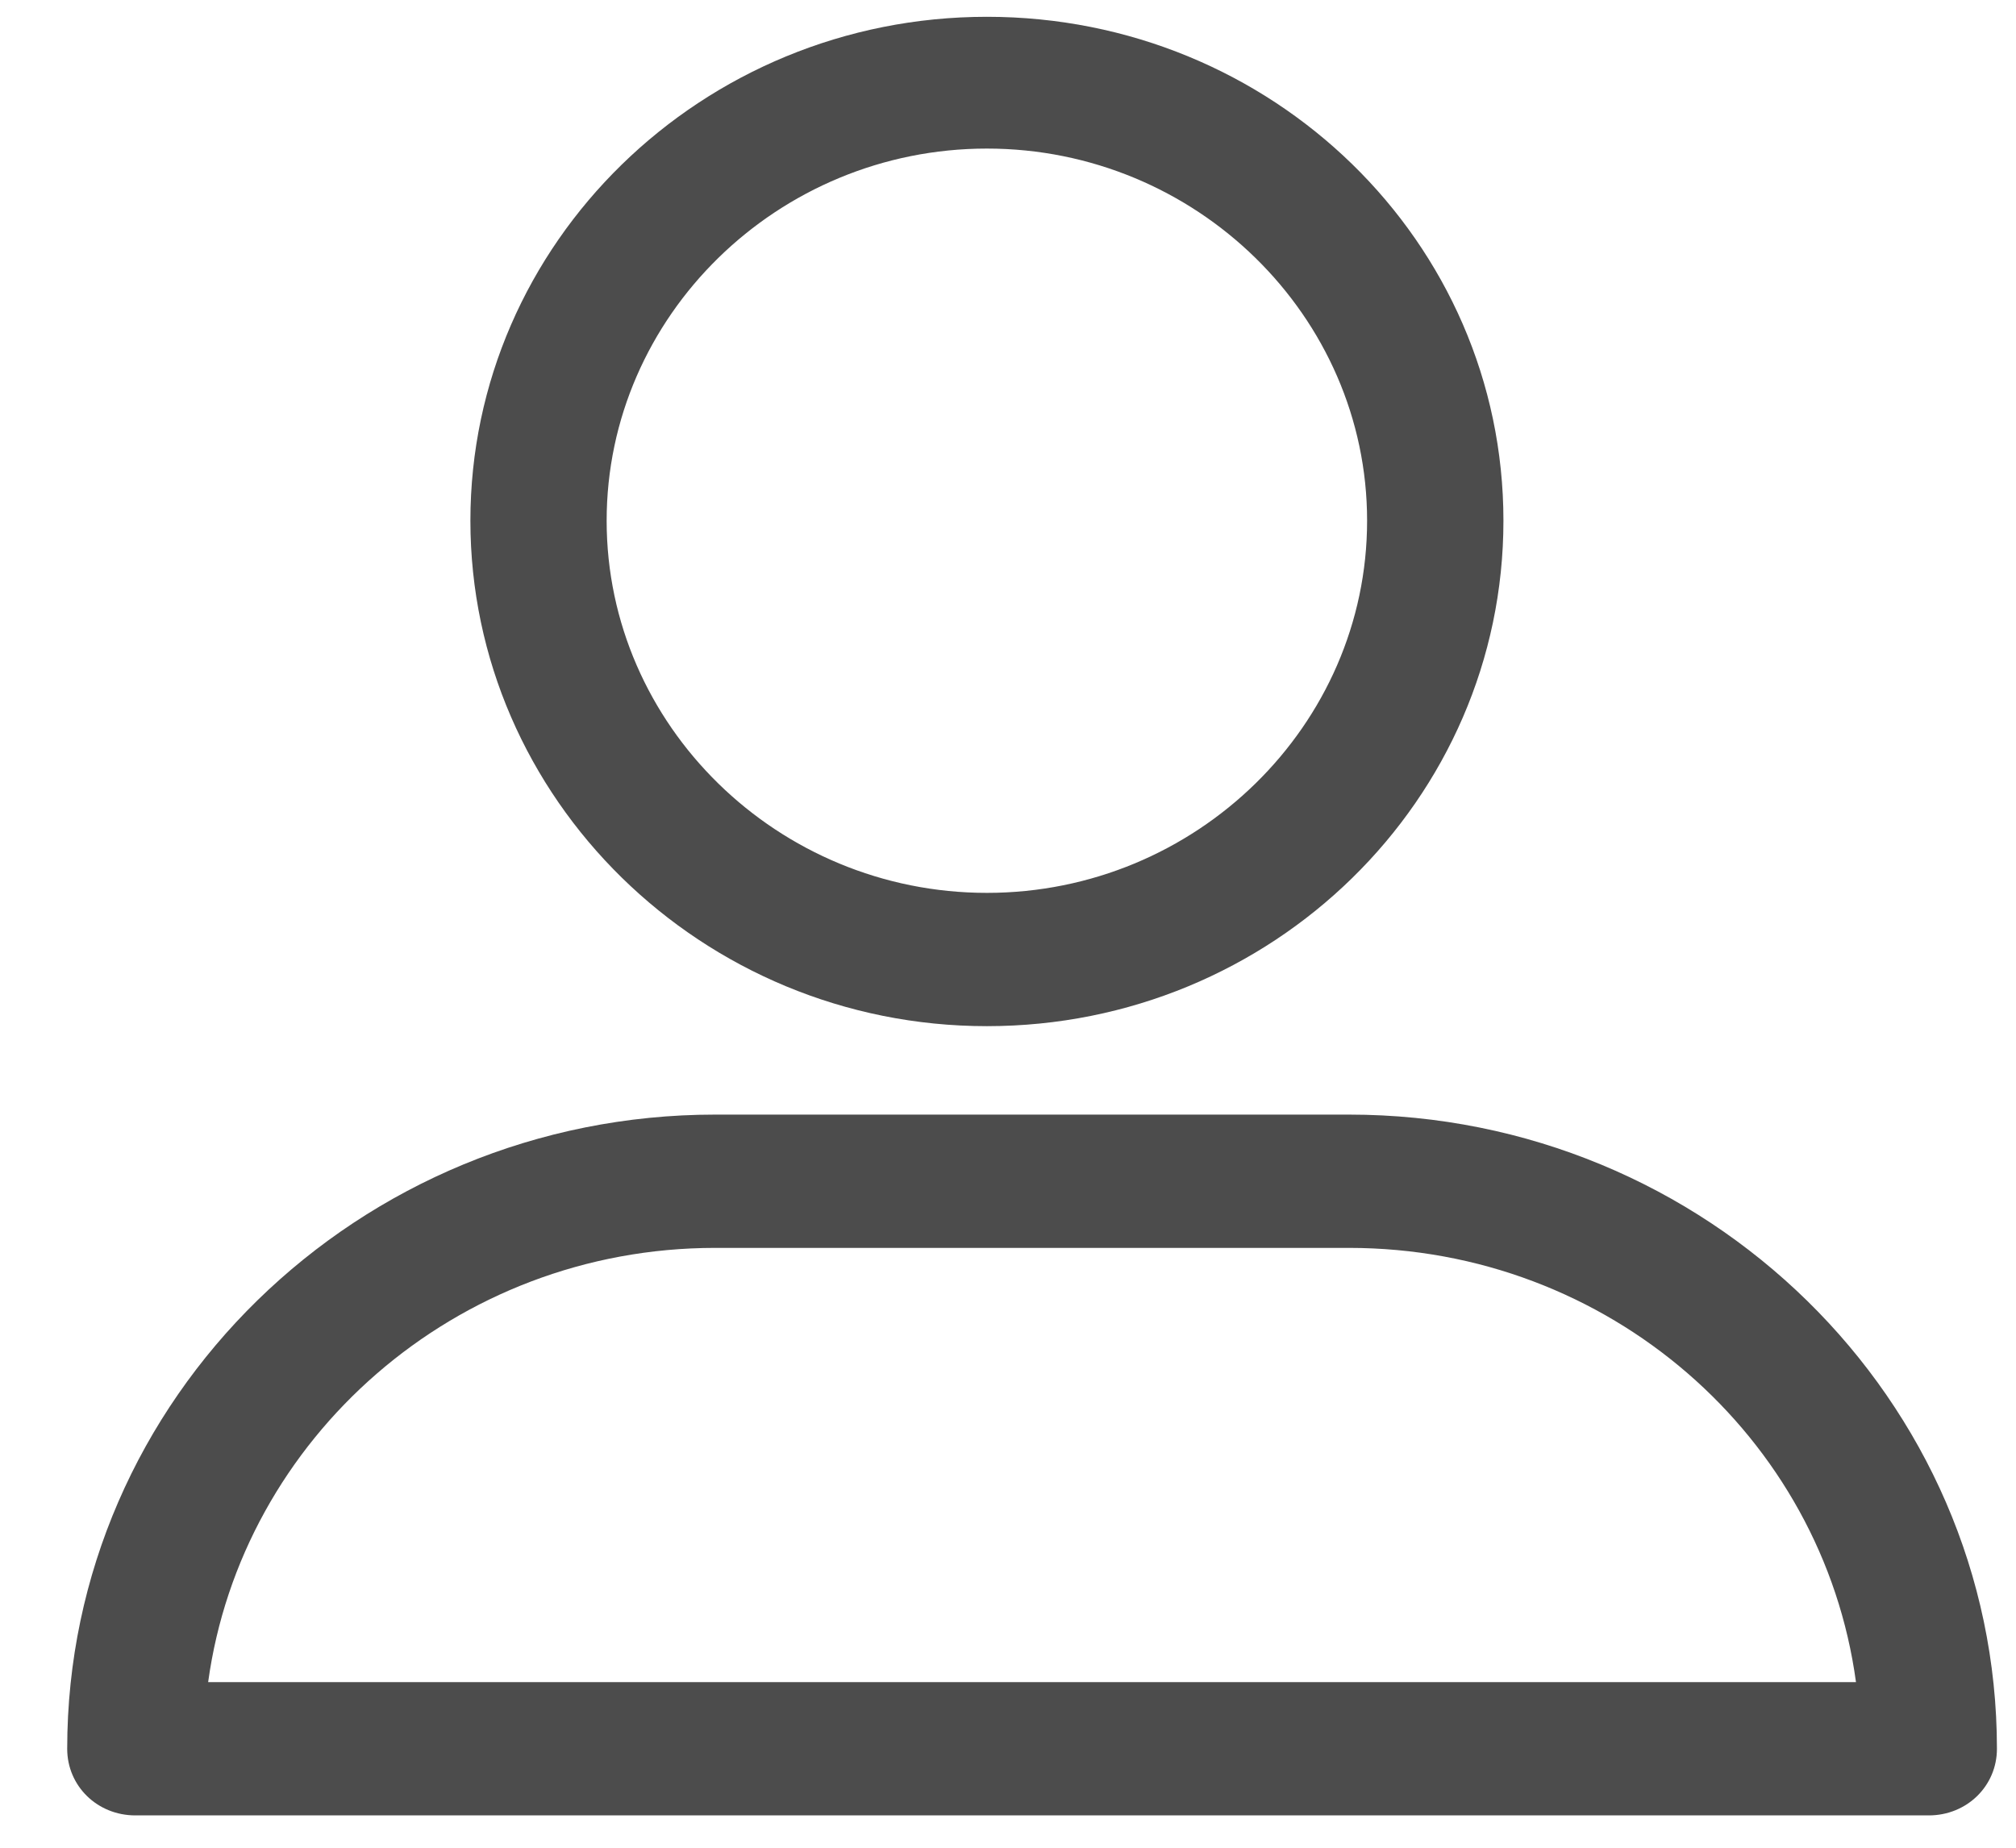
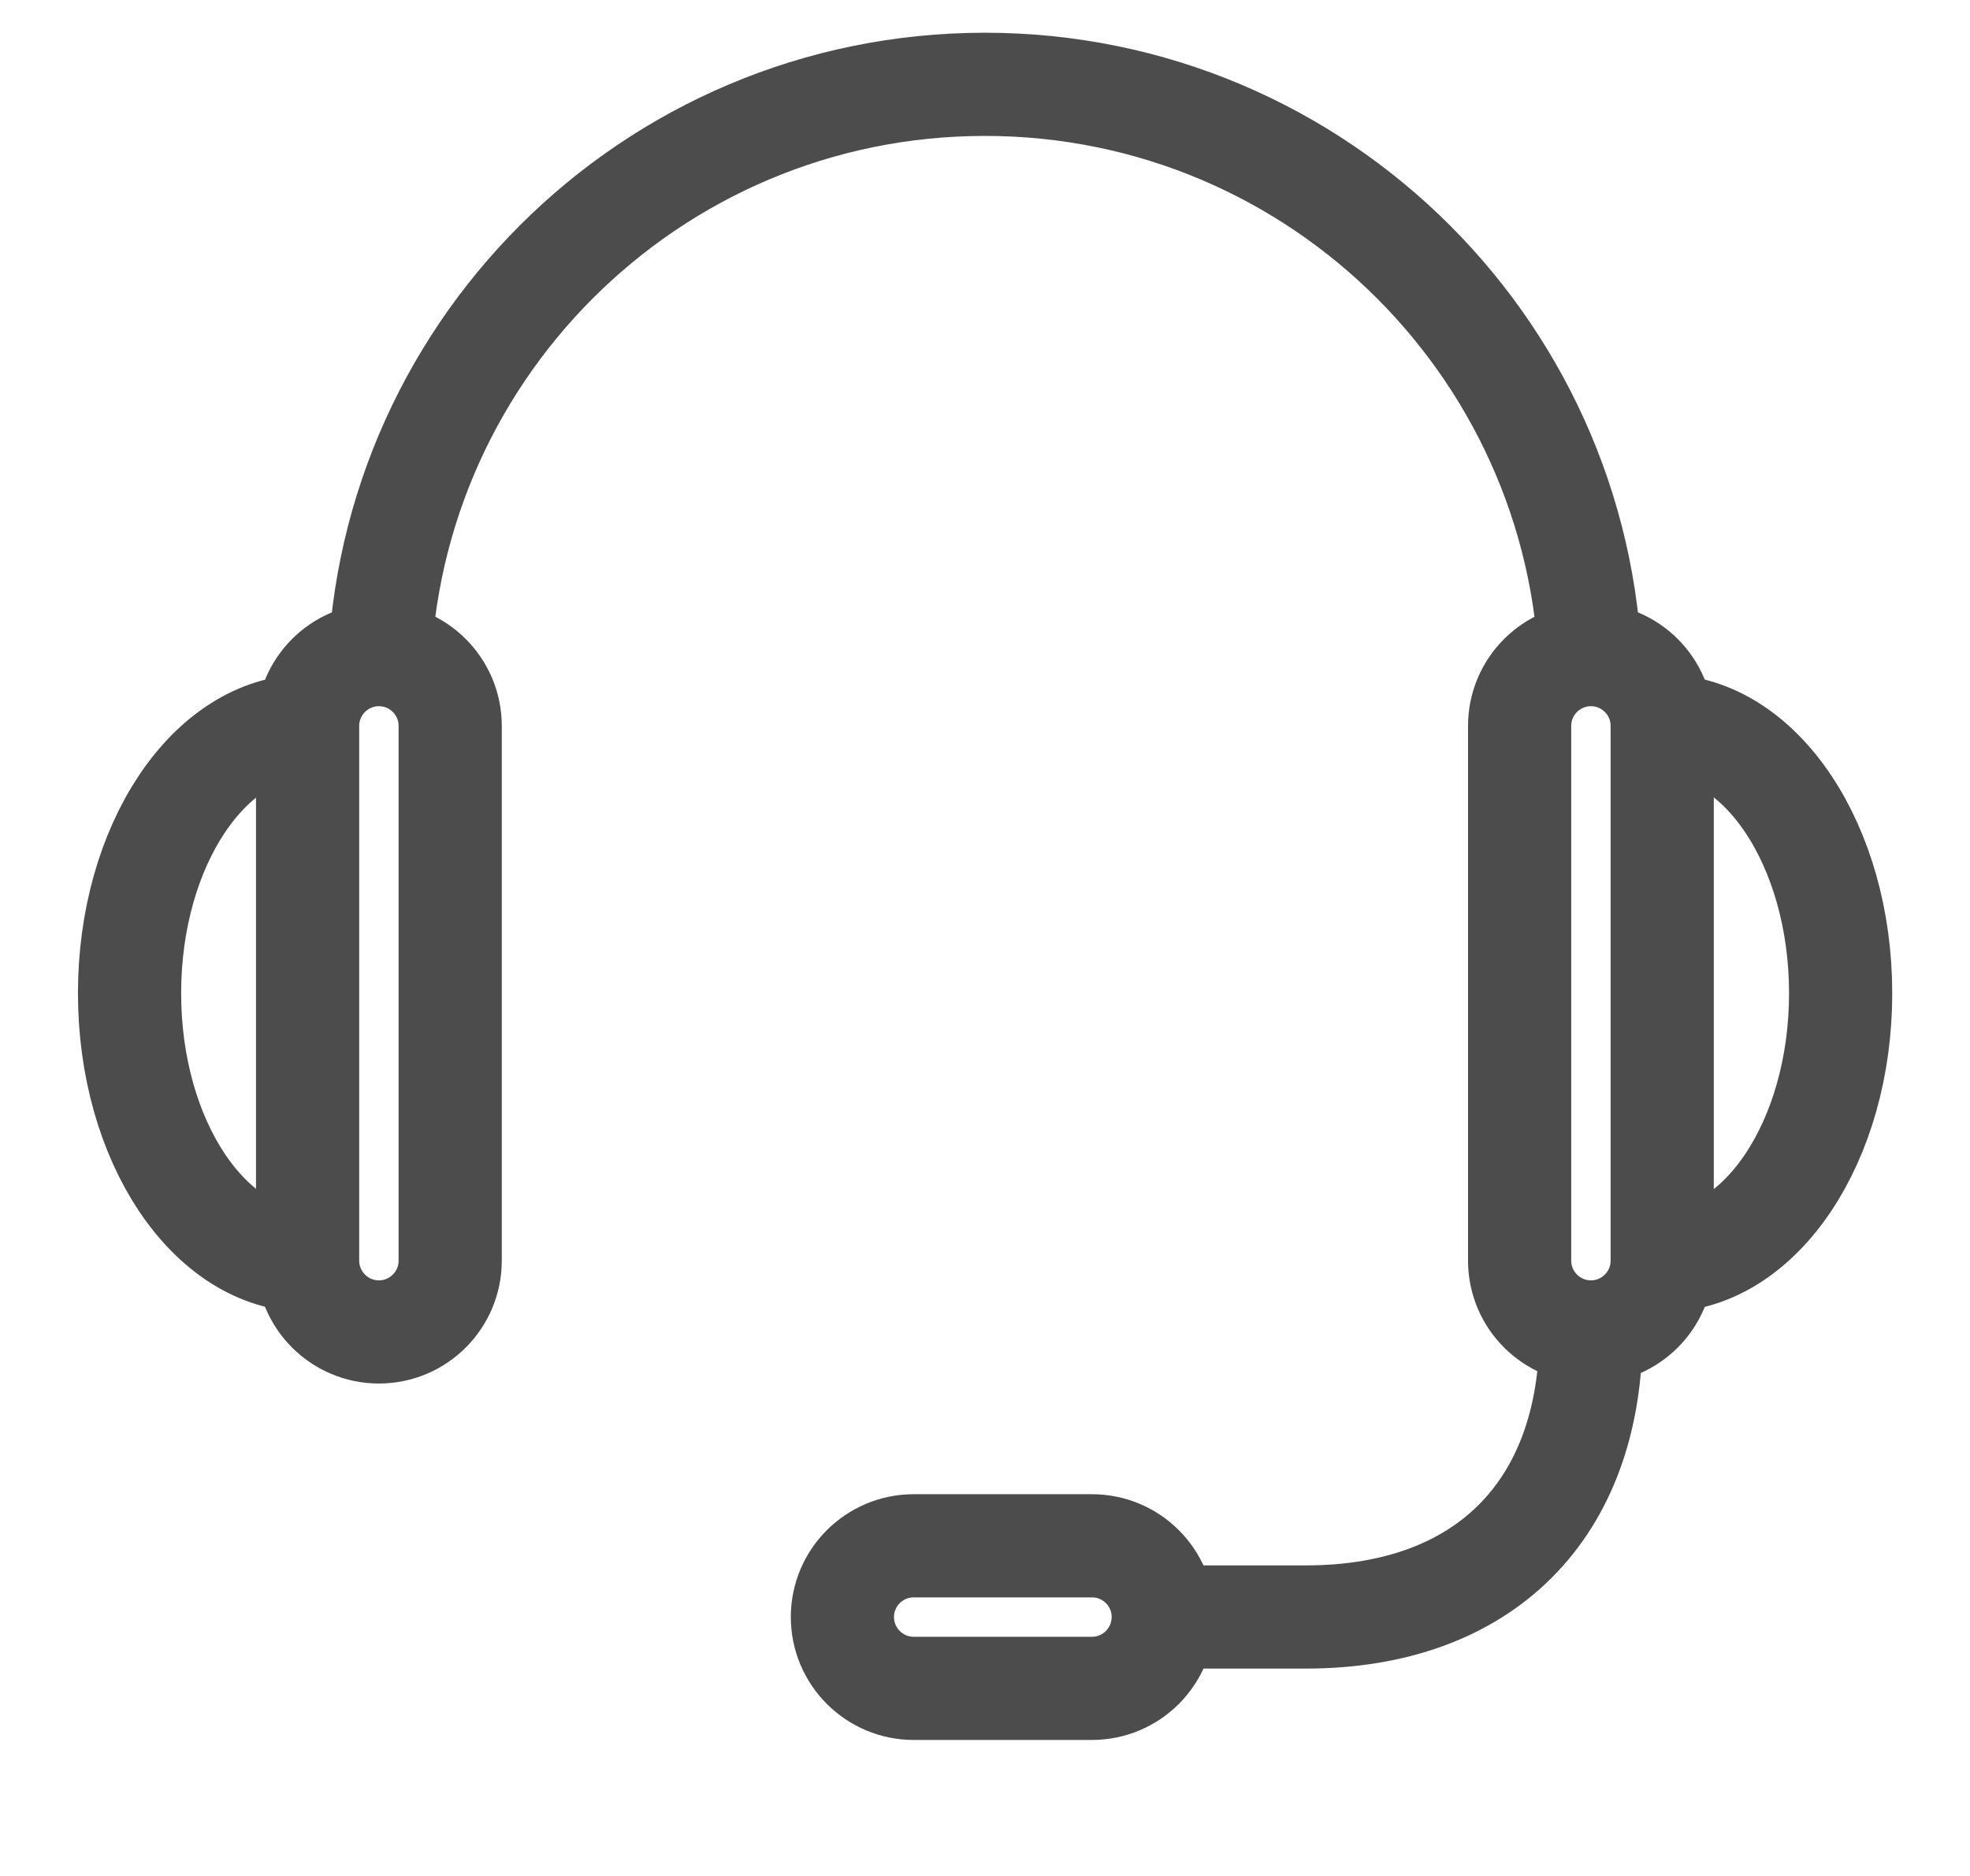
- <svg xmlns="http://www.w3.org/2000/svg" width="24" height="22" viewBox="0 0 24 22" fill="none">
-   <path opacity="0.7" d="M11.749 12.218C15.144 12.218 17.898 9.523 17.898 6.2C17.898 2.877 15.144 0.2 11.749 0.2C8.353 0.2 5.6 2.895 5.6 6.2C5.6 9.505 8.353 12.218 11.749 12.218ZM11.749 1.769C14.238 1.769 16.275 3.763 16.275 6.2C16.275 8.637 14.238 10.631 11.749 10.631C9.259 10.631 7.222 8.637 7.222 6.2C7.222 3.763 9.259 1.769 11.749 1.769Z" fill="black" />
-   <path opacity="0.7" d="M1.611 21.615H22.962C23.415 21.615 23.773 21.265 23.773 20.822C23.773 16.668 20.322 13.271 16.059 13.271H8.514C4.27 13.271 0.8 16.649 0.8 20.822C0.8 21.265 1.158 21.615 1.611 21.615ZM8.514 14.858H16.059C19.152 14.858 21.699 17.111 22.095 20.028H2.478C2.875 17.129 5.421 14.858 8.514 14.858Z" fill="black" />
+ <svg xmlns="http://www.w3.org/2000/svg" width="21" height="20" viewBox="0 0 21 20" fill="none">
+   <g opacity="0.7">
+     <path d="M17.719 7.739C17.719 7.32 17.379 6.979 16.959 6.979C16.54 6.979 16.199 7.32 16.199 7.739C16.199 7.92 16.199 13.259 16.199 13.44C16.199 13.859 16.54 14.2 16.959 14.2C17.379 14.2 17.719 13.859 17.719 13.44C17.719 13.259 17.719 7.92 17.719 7.739Z" stroke="black" stroke-width="1.1" stroke-miterlimit="10" />
+     <path d="M11.64 18C12.06 18 12.4 17.659 12.4 17.239C12.4 16.82 12.06 16.48 11.64 16.48C11.46 16.48 9.921 16.48 9.74 16.48C9.321 16.48 8.98 16.82 8.98 17.239C8.98 17.659 9.321 18 9.74 18C9.921 18 11.46 18 11.64 18Z" stroke="black" stroke-width="1.1" stroke-miterlimit="10" />
+     <path d="M4.039 7.359C4.039 3.792 6.931 0.899 10.499 0.899C14.067 0.899 16.959 3.792 16.959 7.359" stroke="black" stroke-width="1.1" stroke-miterlimit="10" />
+     <path d="M17.721 7.739C18.77 7.739 19.621 9.015 19.621 10.589C19.621 12.163 18.77 13.439 17.721 13.439" stroke="black" stroke-width="1.1" stroke-miterlimit="10" />
+     <path d="M3.279 7.739C3.279 7.32 3.62 6.979 4.039 6.979C4.459 6.979 4.799 7.32 4.799 7.739C4.799 7.92 4.799 13.259 4.799 13.44C4.799 13.859 4.459 14.2 4.039 14.2C3.62 14.2 3.279 13.859 3.279 13.44C3.279 13.259 3.279 7.92 3.279 7.739Z" stroke="black" stroke-width="1.1" stroke-miterlimit="10" />
+     <path d="M3.281 7.739C2.232 7.739 1.381 9.015 1.381 10.589C1.381 12.163 2.232 13.439 3.281 13.439" stroke="black" stroke-width="1.1" stroke-miterlimit="10" />
+     <path d="M16.96 14.199C16.96 16.099 15.82 17.239 13.92 17.239H12.4" stroke="black" stroke-width="1.1" stroke-miterlimit="10" />
+   </g>
</svg>
